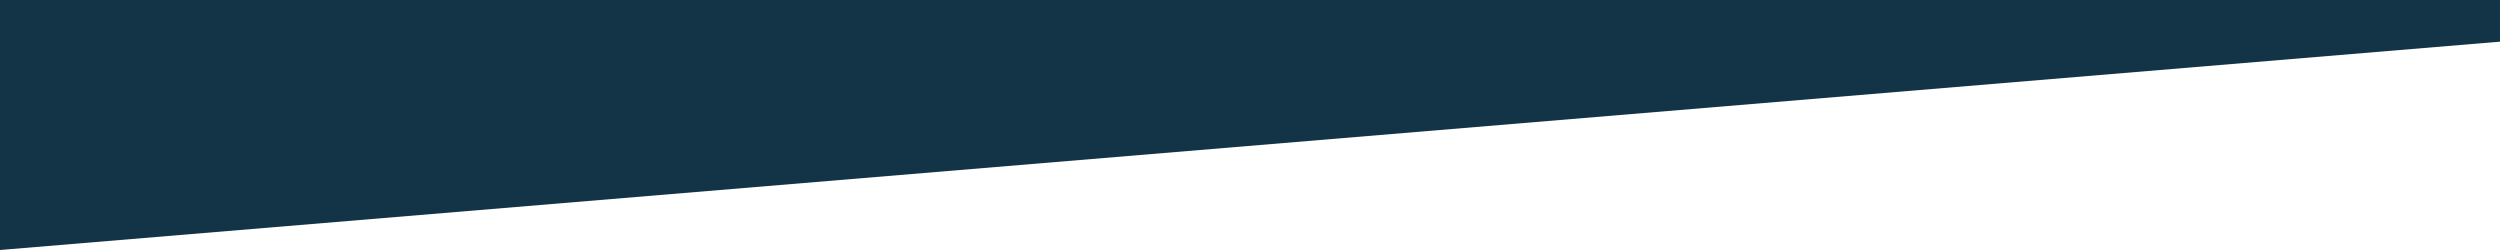
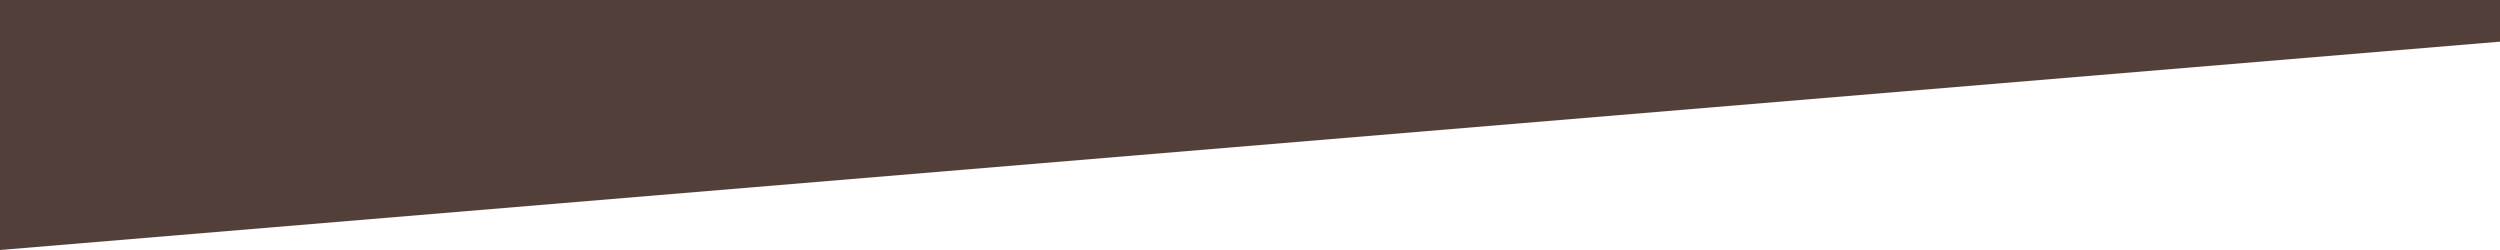
<svg xmlns="http://www.w3.org/2000/svg" version="1.0" id="Layer_1" x="0px" y="0px" width="1000px" height="100px" viewBox="0 0 1000 100" enable-background="new 0 0 1000 100" xml:space="preserve">
-   <polygon fill="#032539" fill-opacity="0.93" points="1200,0 0,0 0,100" />
+   <polygon fill="#46322b" fill-opacity="0.93" points="1200,0 0,0 0,100" />
</svg>
